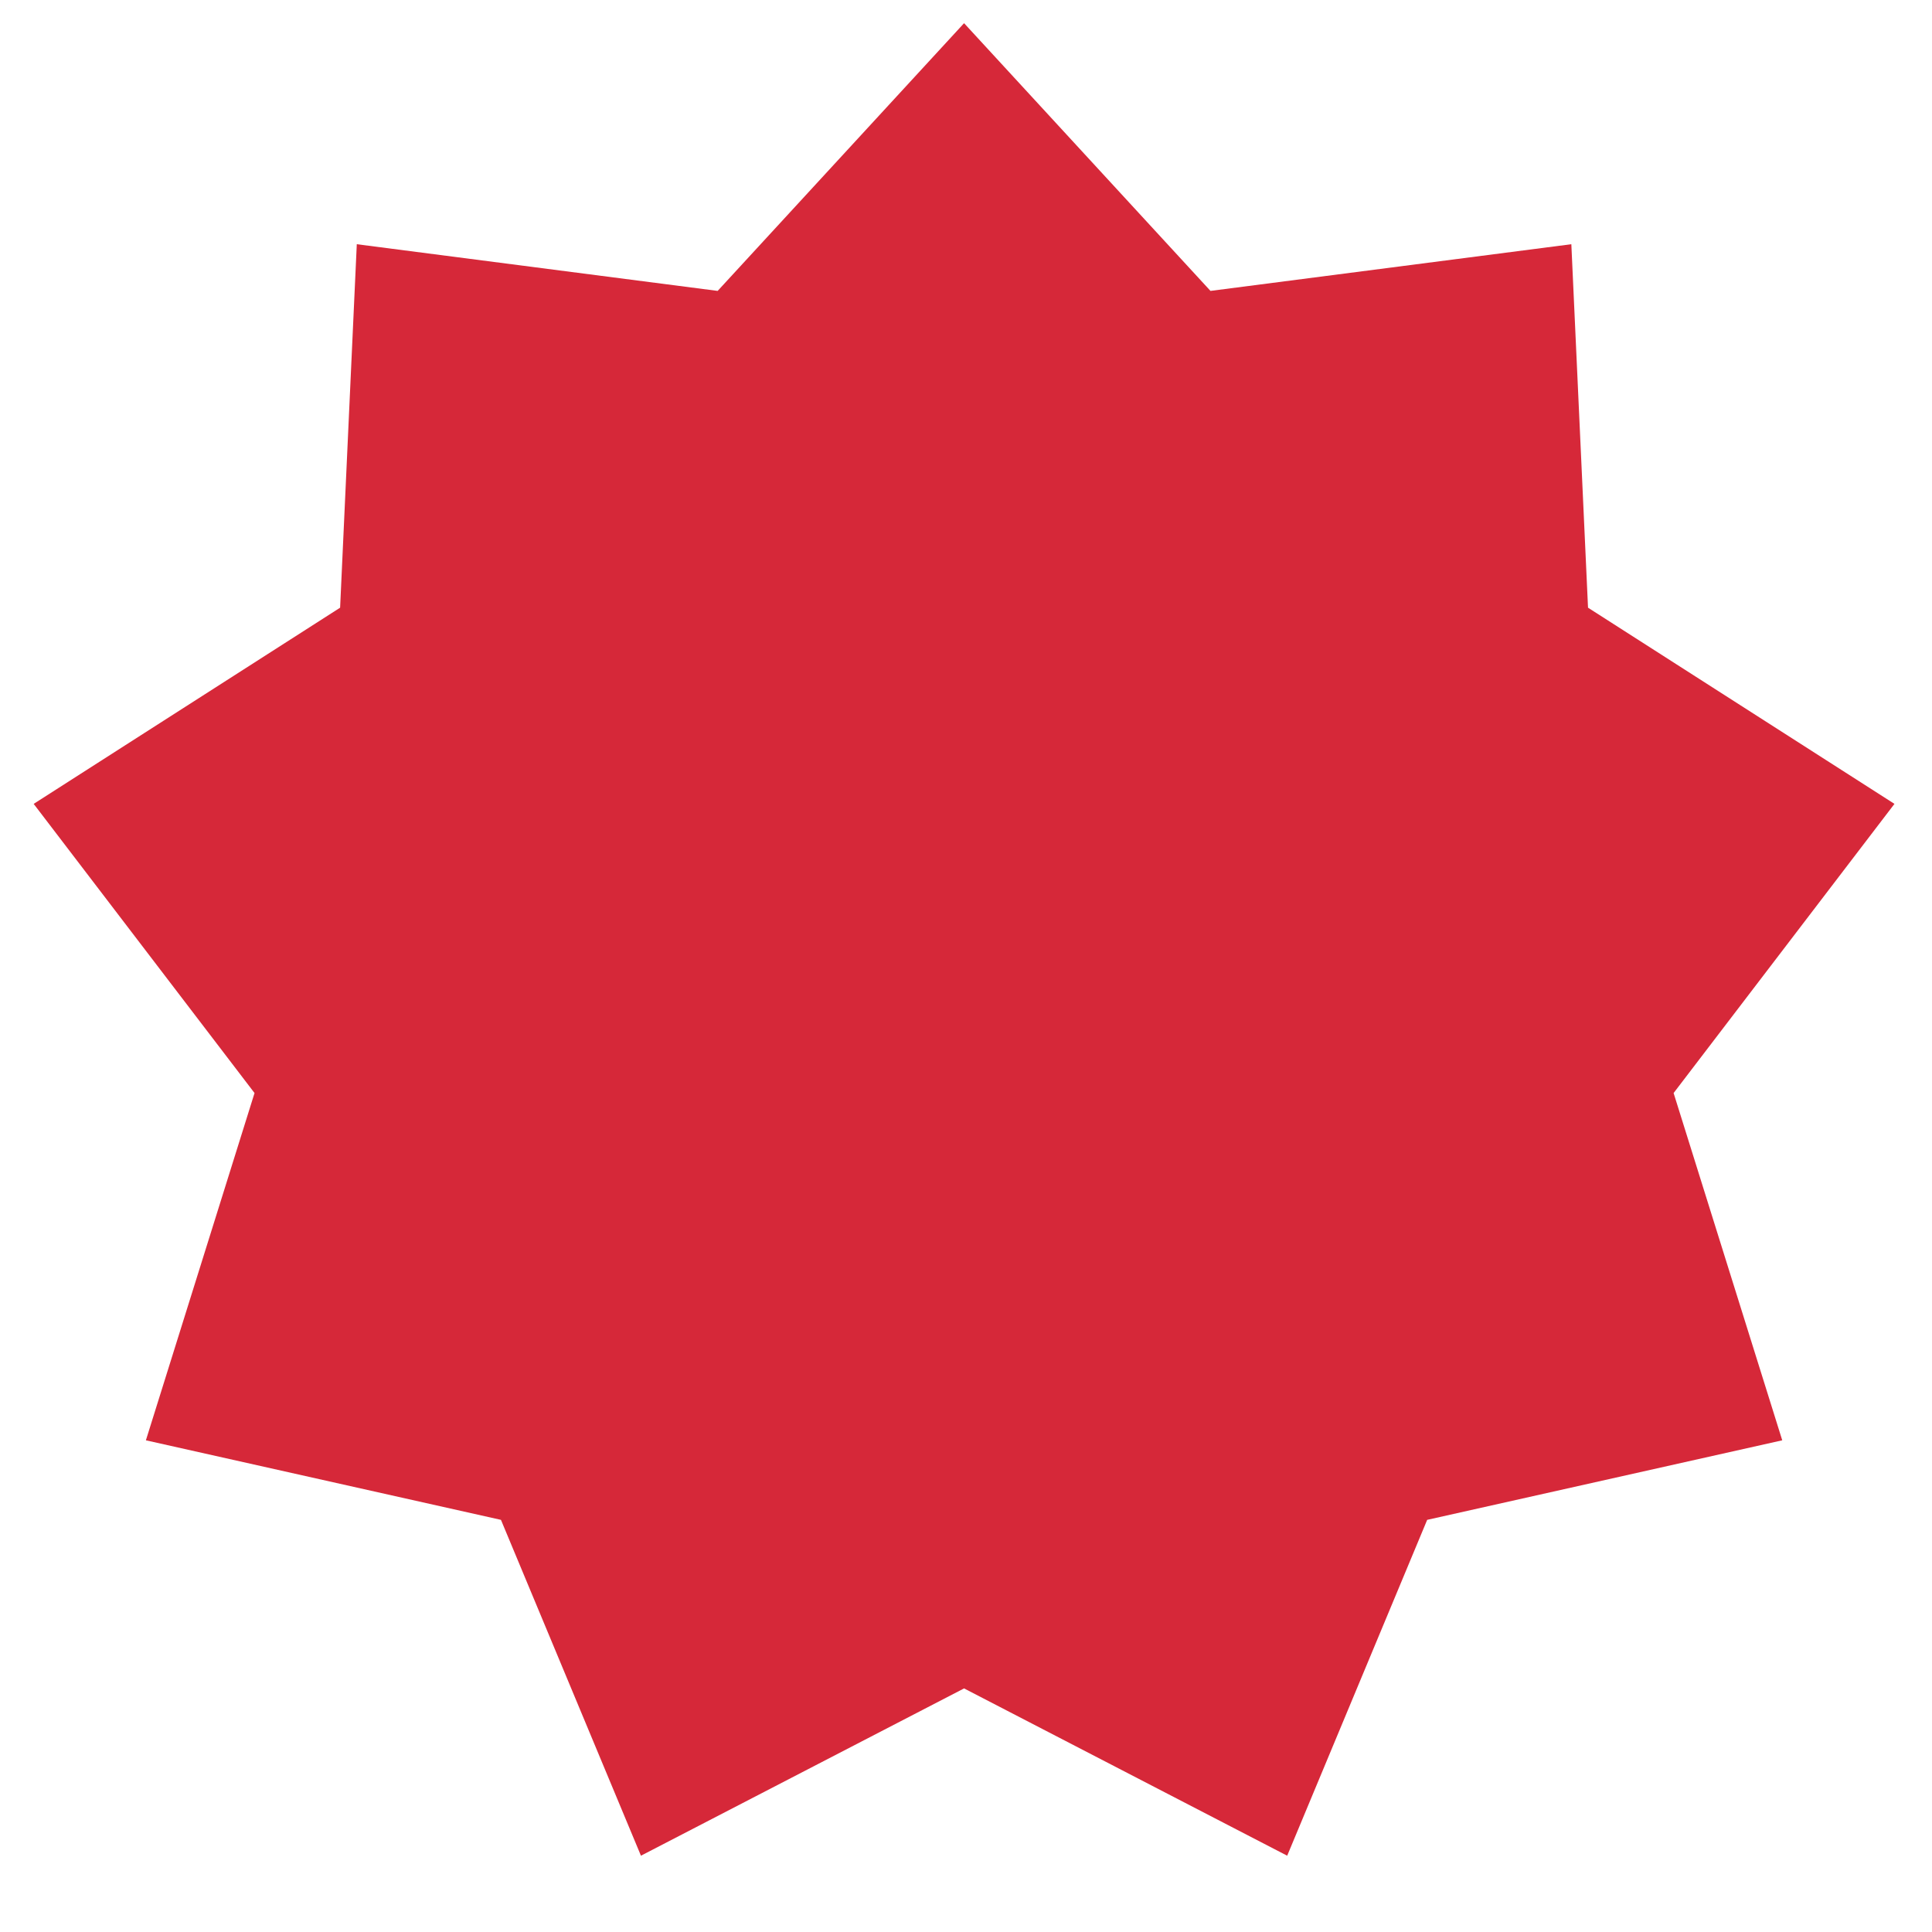
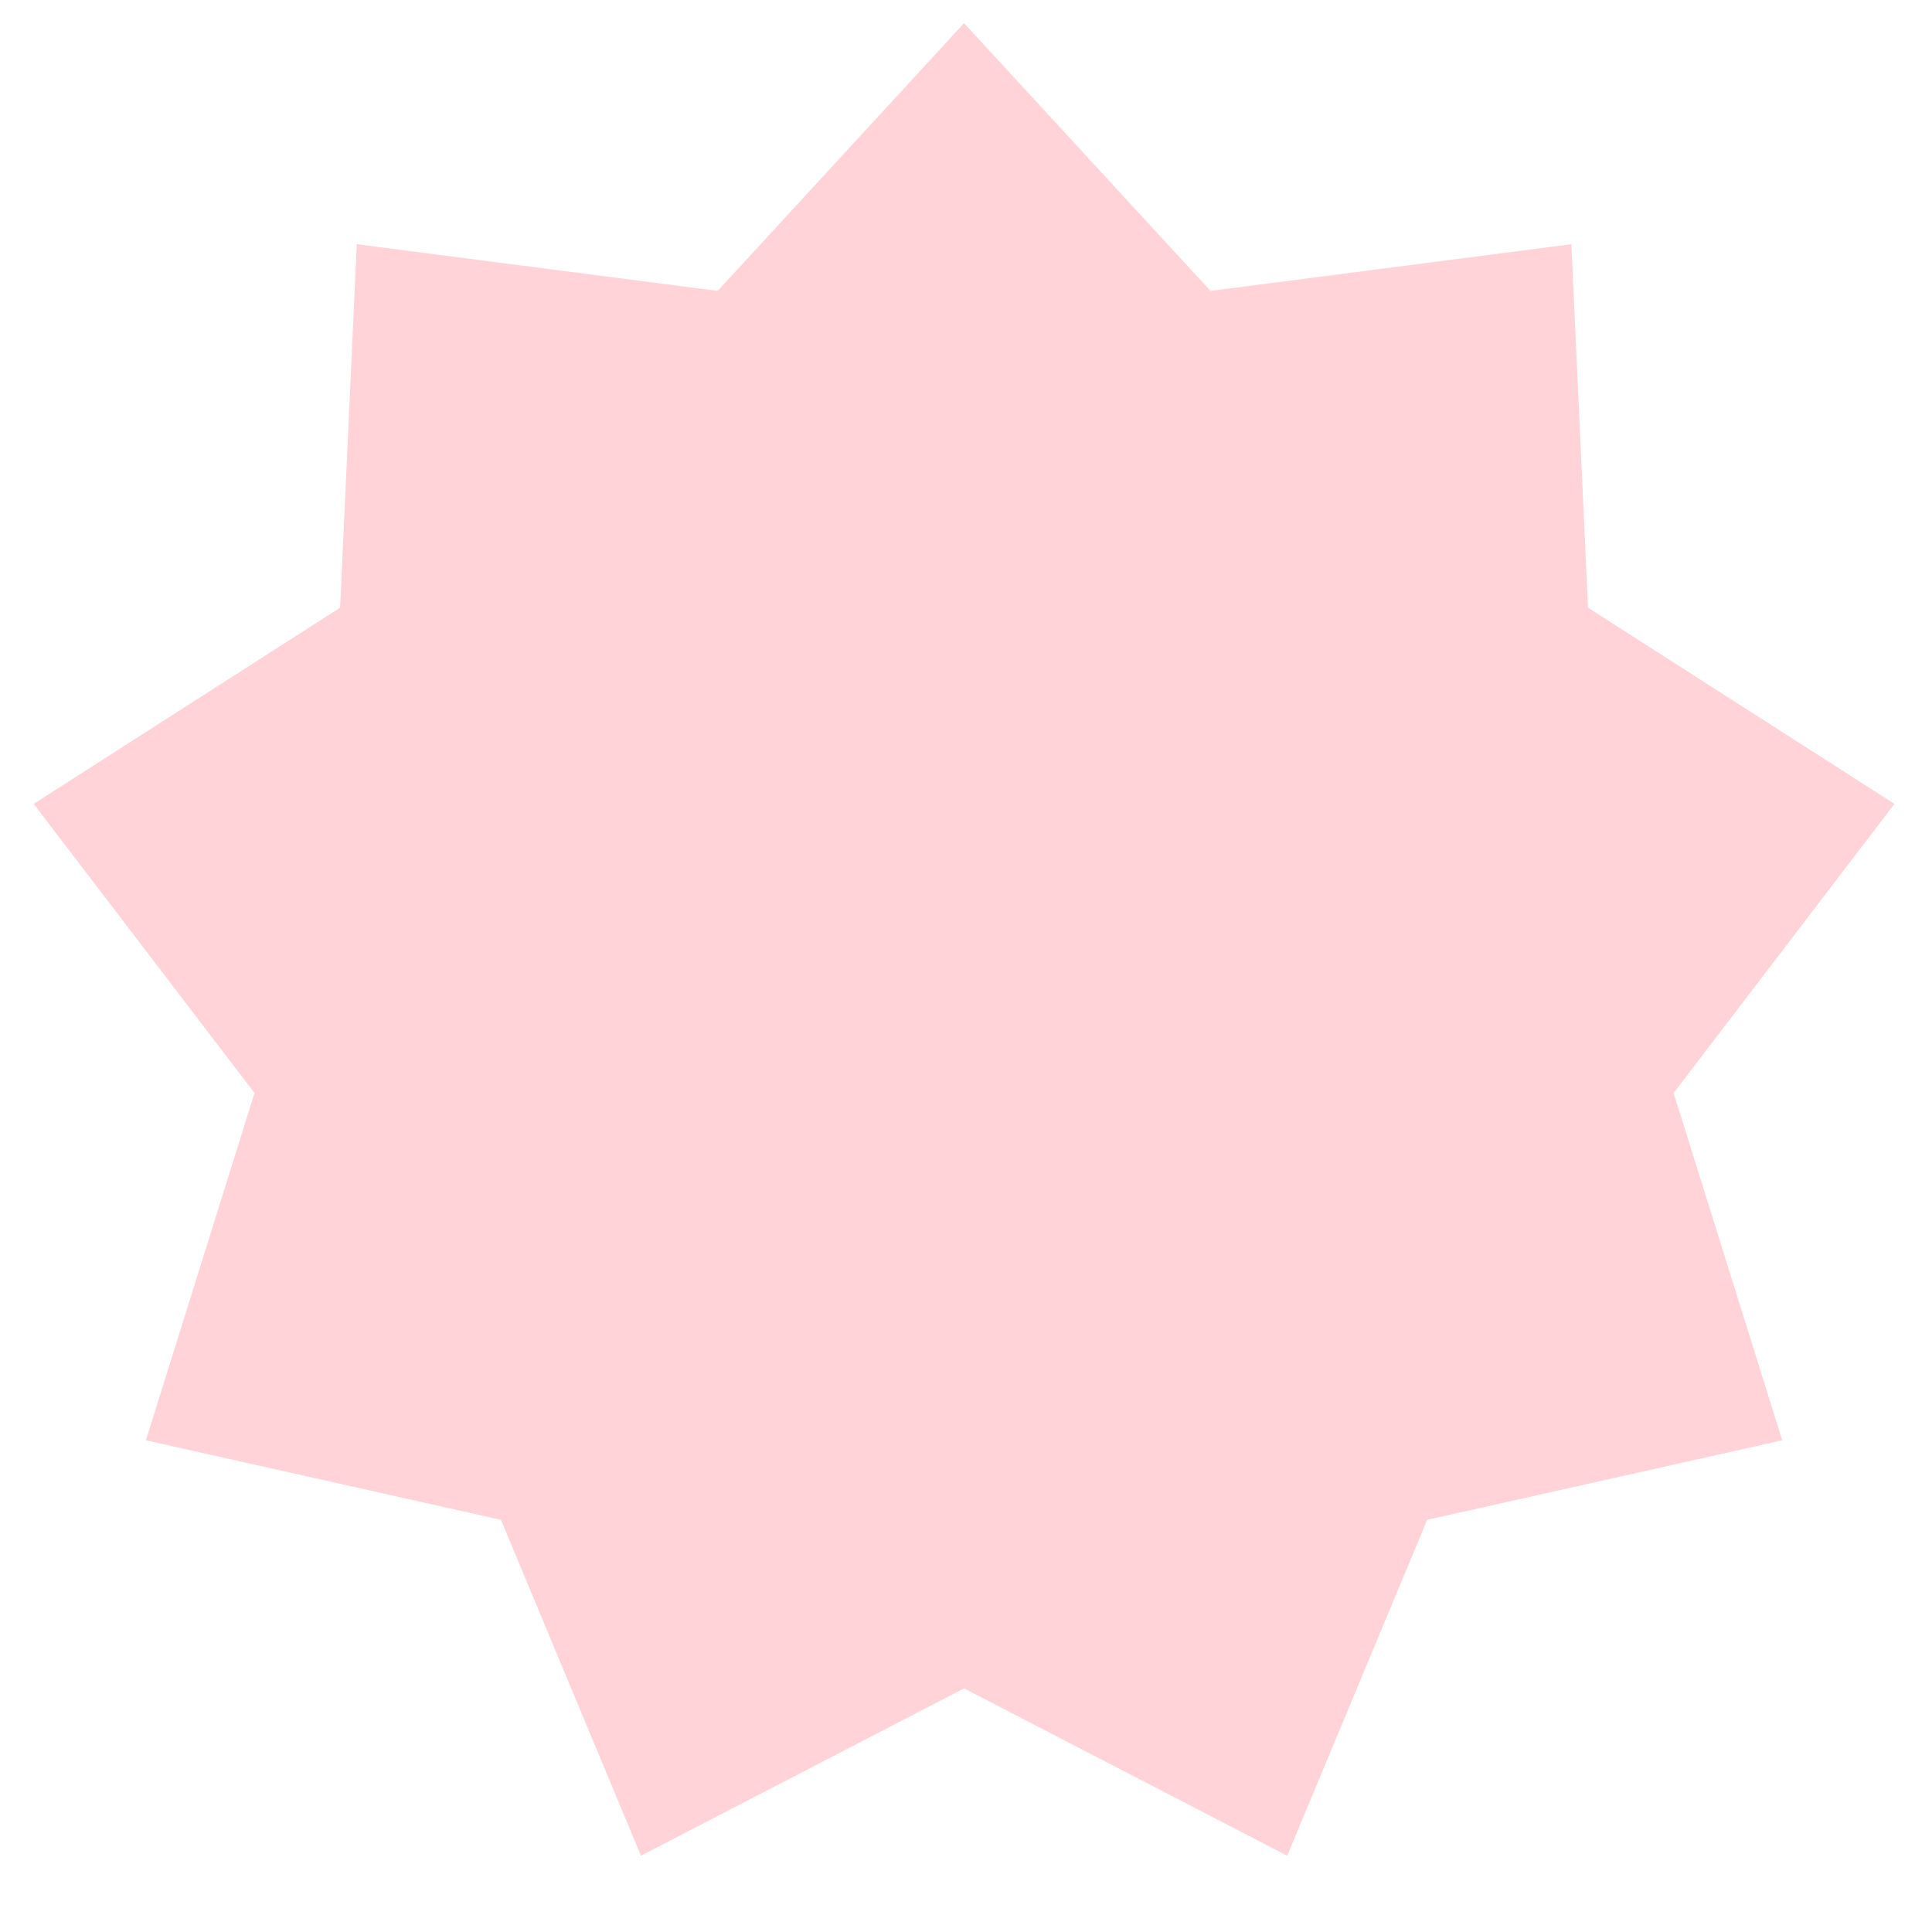
<svg xmlns="http://www.w3.org/2000/svg" width="500" height="500" viewBox="0 0 500 500">
-   <path id="Star" fill="#d62839" fill-rule="evenodd" stroke="none" d="M 249.5 6 L 185.727 75.285 L 92.338 63.202 L 88.021 157.27 L 8.715 208.043 L 65.873 282.878 L 37.757 372.75 L 129.646 393.336 L 165.876 480.255 L 249.5 436.96 L 333.124 480.255 L 369.354 393.336 L 461.243 372.75 L 433.127 282.878 L 490.285 208.043 L 410.979 157.27 L 406.662 63.202 L 313.273 75.285 Z" />
+   <path id="Star" fill="#ffd3d7" fill-rule="evenodd" stroke="none" d="M 249.5 6 L 185.727 75.285 L 92.338 63.202 L 88.021 157.27 L 8.715 208.043 L 65.873 282.878 L 37.757 372.75 L 129.646 393.336 L 165.876 480.255 L 249.5 436.96 L 333.124 480.255 L 369.354 393.336 L 461.243 372.75 L 433.127 282.878 L 490.285 208.043 L 410.979 157.27 L 406.662 63.202 L 313.273 75.285 Z" />
</svg>
